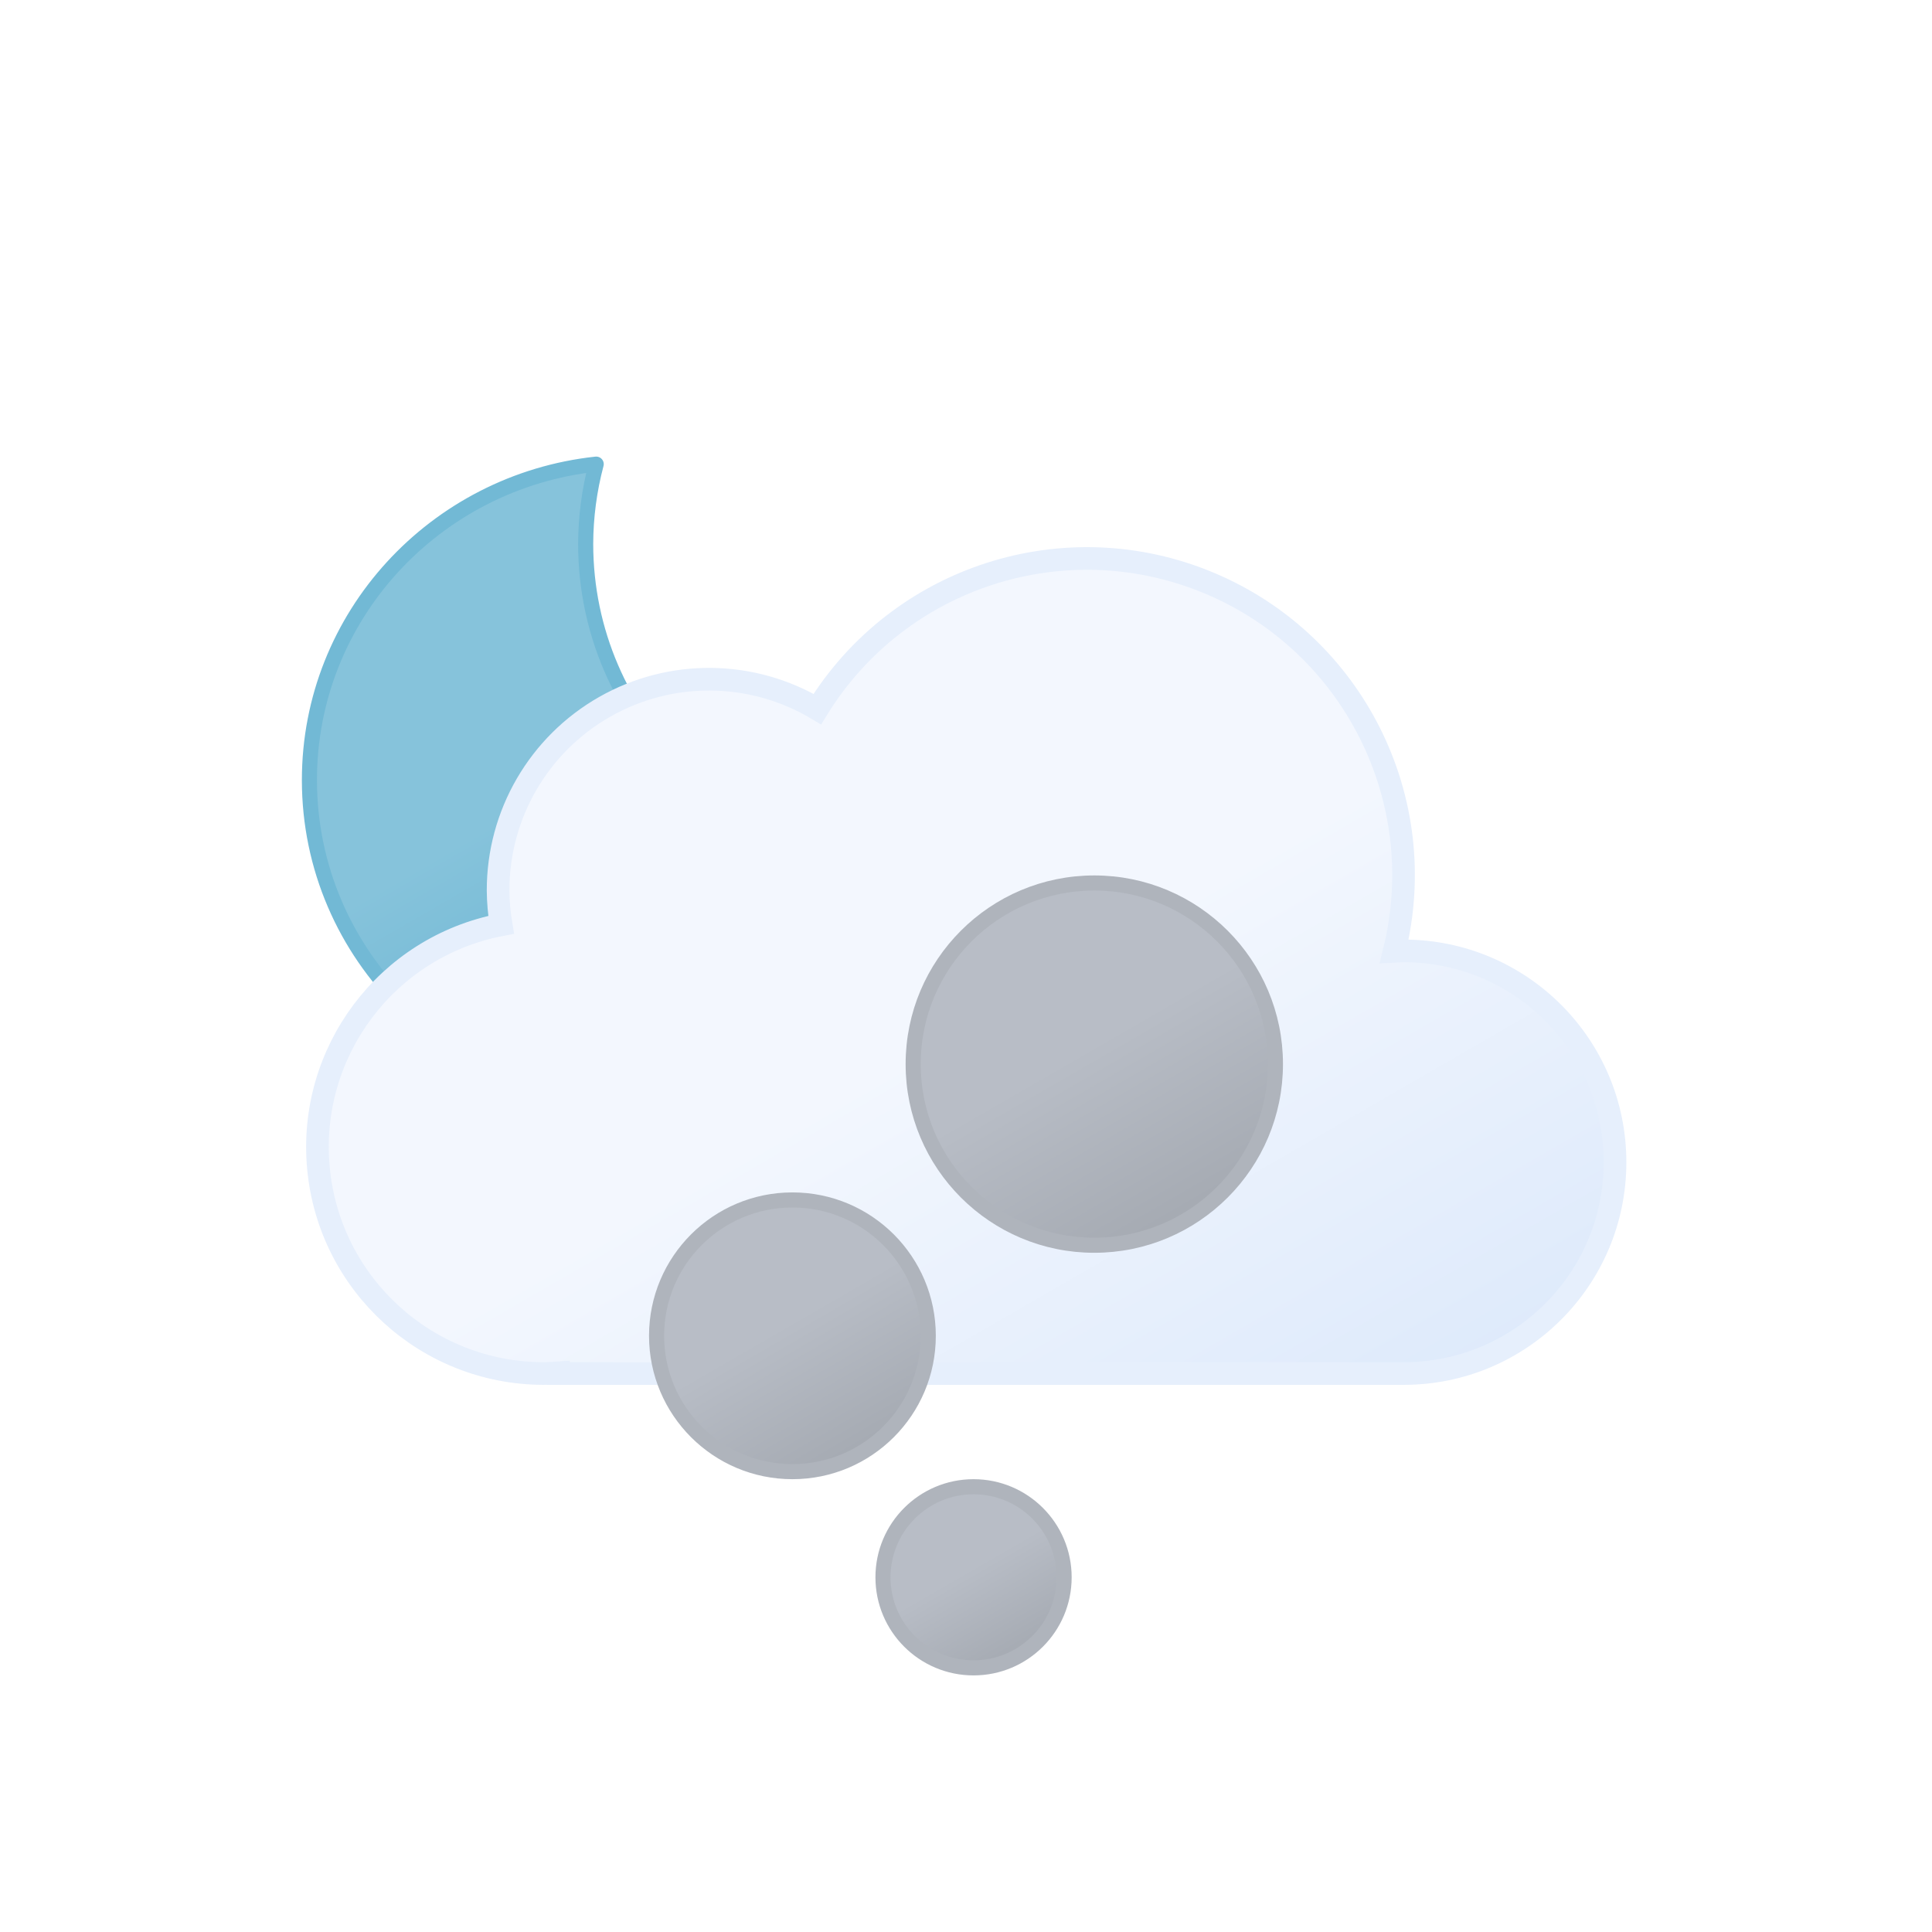
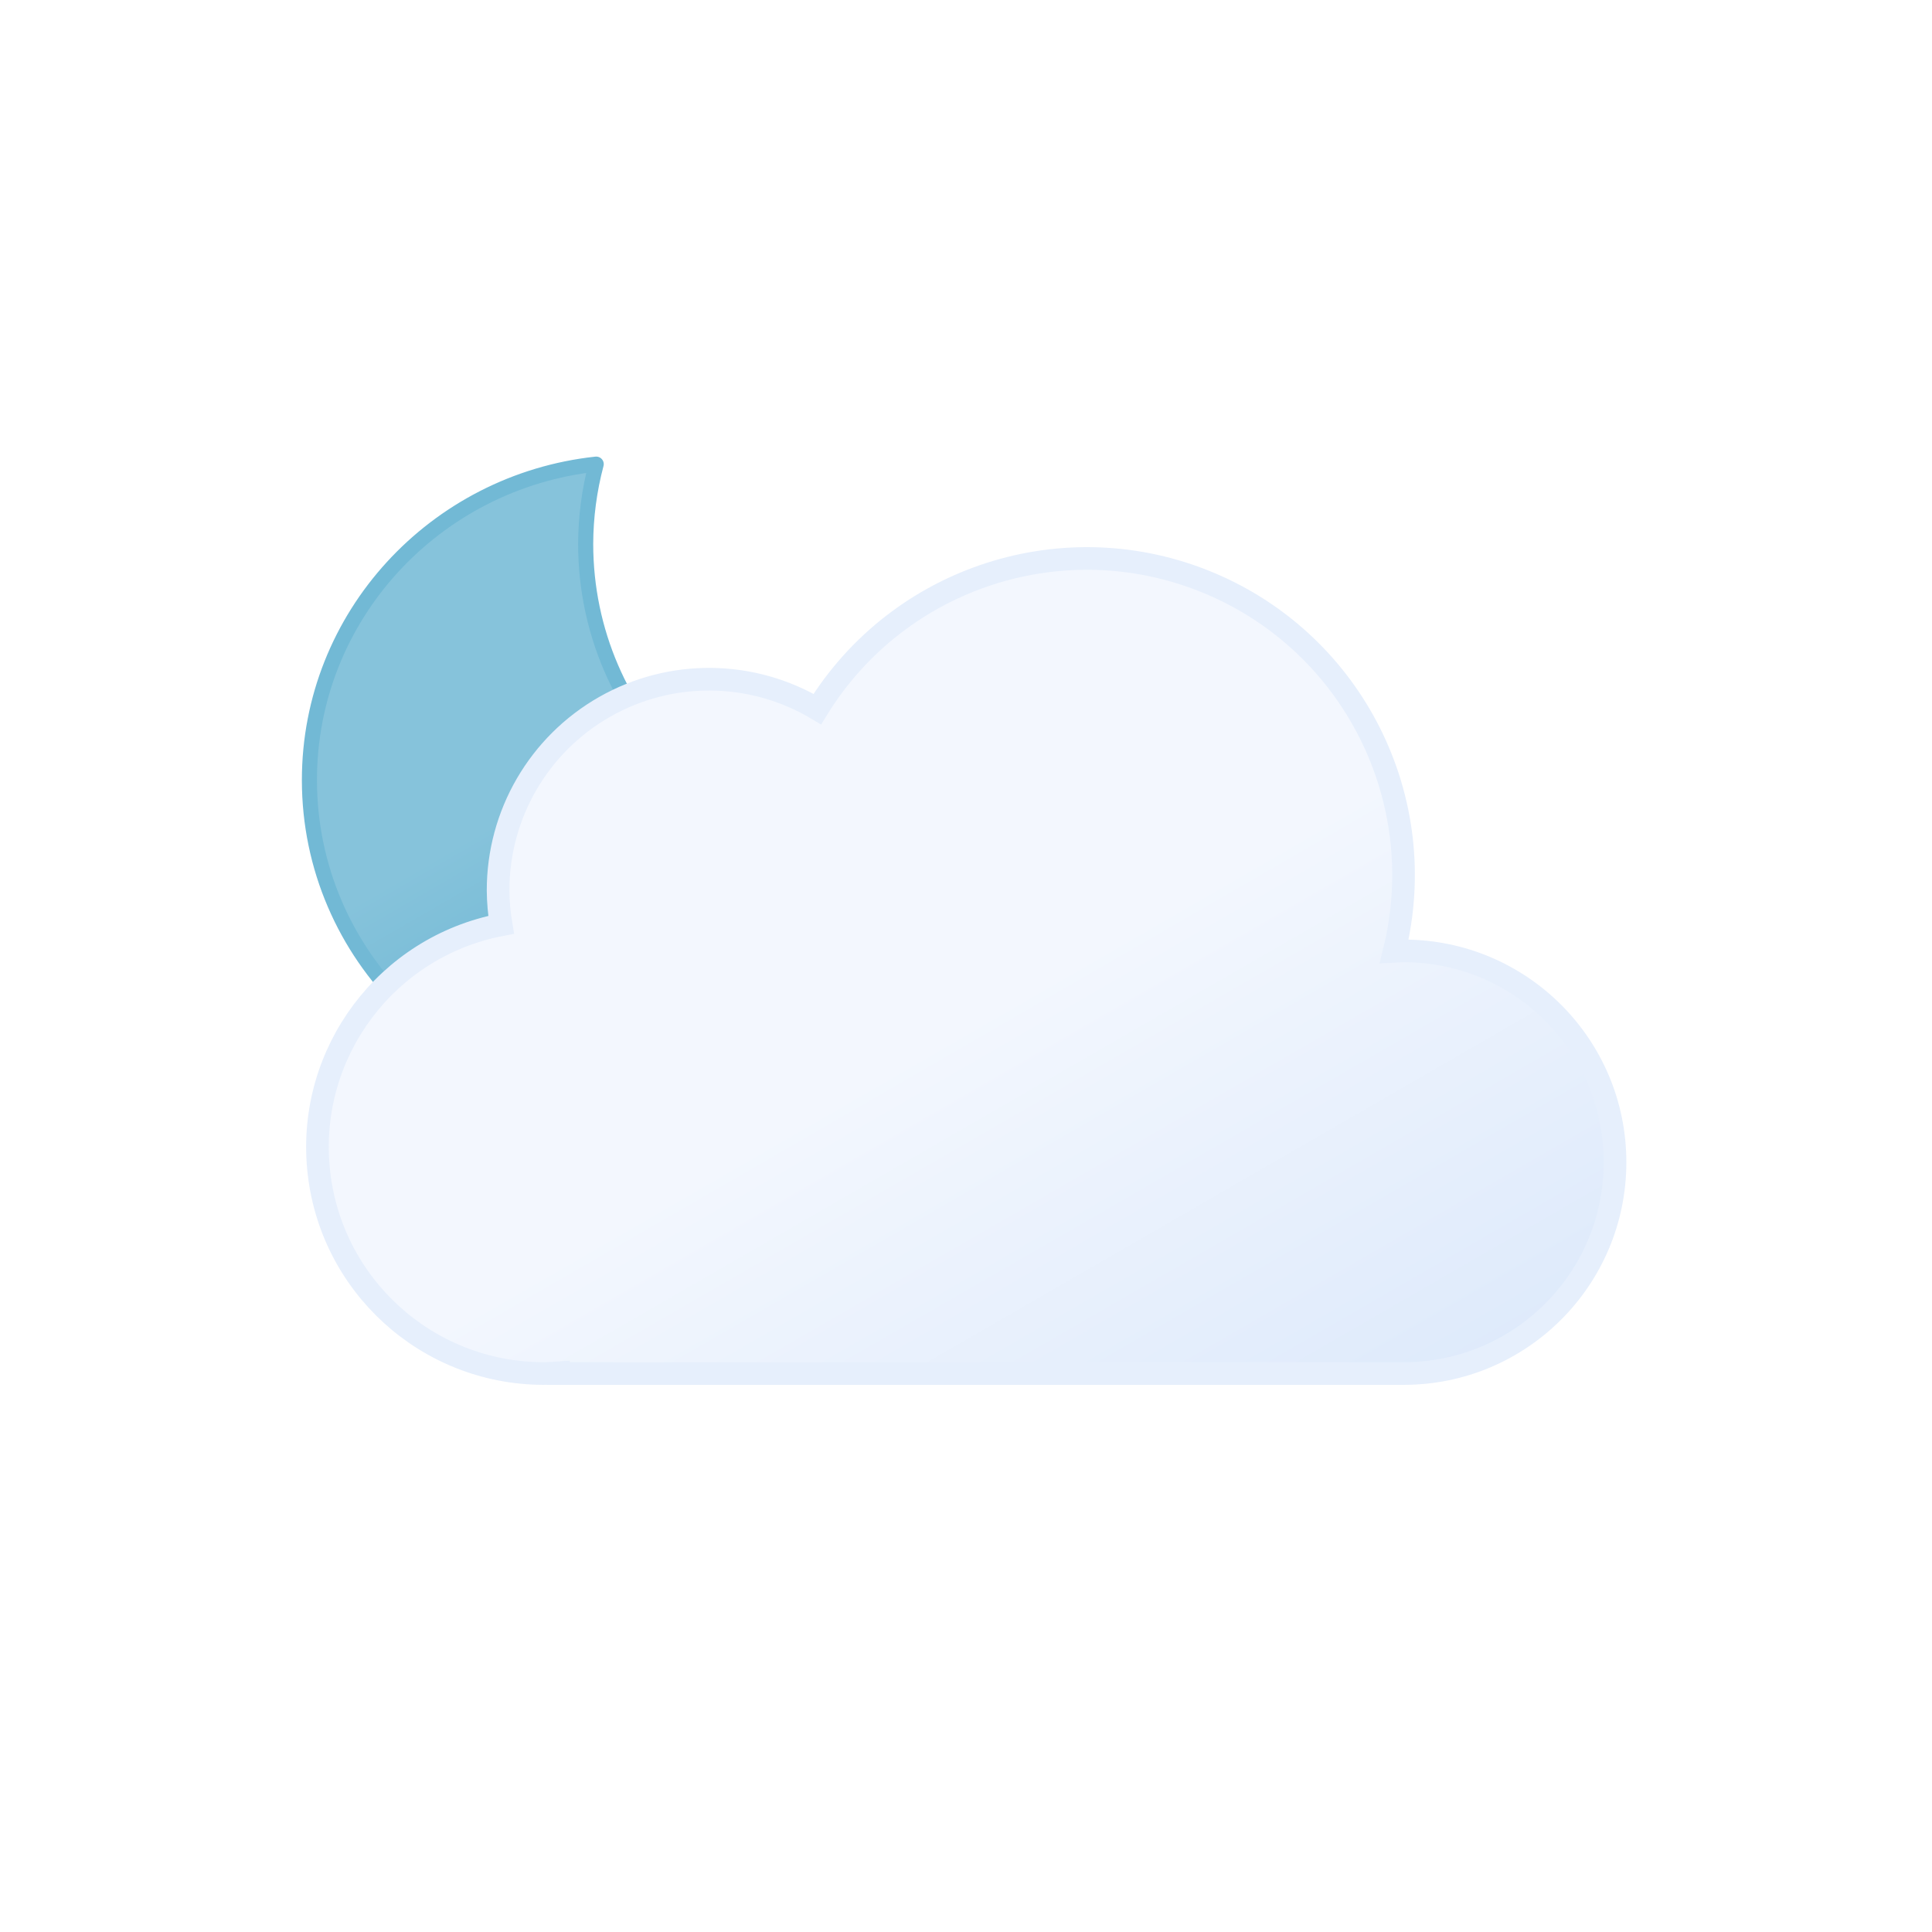
<svg xmlns="http://www.w3.org/2000/svg" xmlns:xlink="http://www.w3.org/1999/xlink" viewBox="0 0 512 512">
  <defs>
    <linearGradient id="a" x1="99.45" y1="30.68" x2="232.64" y2="261.37" gradientUnits="userSpaceOnUse">
      <stop offset="0" stop-color="#f3f7fe" />
      <stop offset="0.45" stop-color="#f3f7fe" />
      <stop offset="1" stop-color="#deeafb" />
    </linearGradient>
    <linearGradient id="b" x1="34.67" y1="18.56" x2="119.21" y2="164.99" gradientUnits="userSpaceOnUse">
      <stop offset="0" stop-color="#86c3db" />
      <stop offset="0.45" stop-color="#86c3db" />
      <stop offset="1" stop-color="#5eafcf" />
    </linearGradient>
    <linearGradient id="c" x1="74" y1="165.21" x2="98" y2="206.79" gradientUnits="userSpaceOnUse">
      <stop offset="0" stop-color="#b8bdc6" />
      <stop offset="0.45" stop-color="#b8bdc6" />
      <stop offset="1" stop-color="#a5aab2" />
    </linearGradient>
-     <linearGradient id="d" x1="20" y1="90.82" x2="56" y2="153.18" xlink:href="#c" />
-     <linearGradient id="e" x1="94" y1="8.42" x2="142" y2="91.58" xlink:href="#c" />
    <symbol id="g" viewBox="0 0 172 172">
-       <path d="M160.62,107.4c-47.17,0-85.41-37.73-85.41-84.26A83.31,83.31,0,0,1,78,2C35.27,6.61,2,42.33,2,85.73,2,132.27,40.24,170,87.41,170A85.16,85.16,0,0,0,170,106.87,88,88,0,0,1,160.62,107.4Z" stroke="#72b9d5" stroke-linecap="round" stroke-linejoin="round" stroke-width="4" fill="url(#b)" />
+       <path d="M160.62,107.4c-47.17,0-85.41-37.73-85.41-84.26A83.31,83.31,0,0,1,78,2C35.27,6.61,2,42.33,2,85.73,2,132.27,40.24,170,87.41,170A85.16,85.16,0,0,0,170,106.87,88,88,0,0,1,160.62,107.4Z" stroke="#72b9d5" stroke-linecap="round" stroke-linejoin="round" stroke-width="4" fill="url(#b)">
+         <animateTransform attributeName="transform" additive="sum" type="rotate" values="-15 86 86; 9 86 86; -15 86 86" dur="6s" repeatCount="indefinite" />
+       </path>
    </symbol>
    <symbol id="h" viewBox="0 0 350 222">
      <path d="M291,107c-.85,0-1.68.09-2.53.13A83.9,83.9,0,0,0,135.6,42.92,55.91,55.91,0,0,0,51,91a56.56,56.56,0,0,0,.8,9.08A60,60,0,0,0,63,219c1.35,0,2.67-.11,4-.2v.2H291a56,56,0,0,0,0-112Z" stroke="#e6effc" stroke-miterlimit="10" stroke-width="6" fill="url(#a)" />
    </symbol>
    <symbol id="f" viewBox="0 0 351 246">
      <use width="172" height="172" xlink:href="#g" />
      <use width="350" height="222" transform="translate(1 24)" xlink:href="#h" />
    </symbol>
-     <symbol id="i" viewBox="0 0 168 212">
-       <circle cx="86" cy="186" r="24" stroke="#afb4bc" stroke-miterlimit="10" stroke-width="4" fill="url(#c)" />
-       <circle cx="38" cy="122" r="36" stroke="#afb4bc" stroke-miterlimit="10" stroke-width="4" fill="url(#d)" />
-       <circle cx="118" cy="50" r="48" stroke="#afb4bc" stroke-miterlimit="10" stroke-width="4" fill="url(#e)" />
+     <symbol id="i" viewBox="0 0 168 212" overflow="visible">
+       <circle cx="86" cy="186" r="24" stroke="#afb4bc" stroke-miterlimit="10" stroke-width="4" fill="url(#c)" opacity="0">
+         <animateTransform id="x1" attributeName="transform" additive="sum" type="translate" values="0 0; -58 -118" begin="0s; x1.end+.75s" dur="2.25s" />
+         <animate id="y1" attributeName="r" values="24; 36" begin="0s; y1.end+.75s" dur="2.25s" />
+         <animate id="z1" attributeName="opacity" values="0; 1; 1; 0" begin="0s; y1.end+.75s" dur="2.25s" keyTimes="0; .17; .83; 1" />
+       </circle>
+       <circle cx="86" cy="186" r="24" stroke="#afb4bc" stroke-miterlimit="10" stroke-width="4" fill="url(#c)" opacity="0">
+         <animateTransform id="x2" attributeName="transform" additive="sum" type="translate" values="0 0; 58 -118" begin=".83s; x2.end+.75s" dur="2.25s" />
+         <animate id="y2" attributeName="r" values="24; 36" begin=".83s; y2.end+.75s" dur="2.25s" />
+         <animate id="z2" attributeName="opacity" values="0; 1; 1; 0" begin=".83s; z2.end+.75s" dur="2.25s" keyTimes="0; .17; .83; 1" />
+       </circle>
+       <circle cx="86" cy="186" r="24" stroke="#afb4bc" stroke-miterlimit="10" stroke-width="4" fill="url(#c)" opacity="0">
+         <animateTransform id="x3" attributeName="transform" additive="sum" type="translate" values="0 0; 0 -118" begin="1.66s; x3.end+.75s" dur="2.25s" />
+         <animate id="y3" attributeName="r" values="24; 36" begin="1.66s; y3.end+.75s" dur="2.25s" />
+         <animate id="z3" attributeName="opacity" values="0; 1; 1; 0" begin="1.66s; z3.end+.75s" dur="2.25s" keyTimes="0; .17; .83; 1" />
+       </circle>
    </symbol>
  </defs>
  <use width="351" height="246" transform="translate(80 121)" xlink:href="#f" />
  <use width="168" height="212" transform="translate(172 232)" xlink:href="#i" />
</svg>
